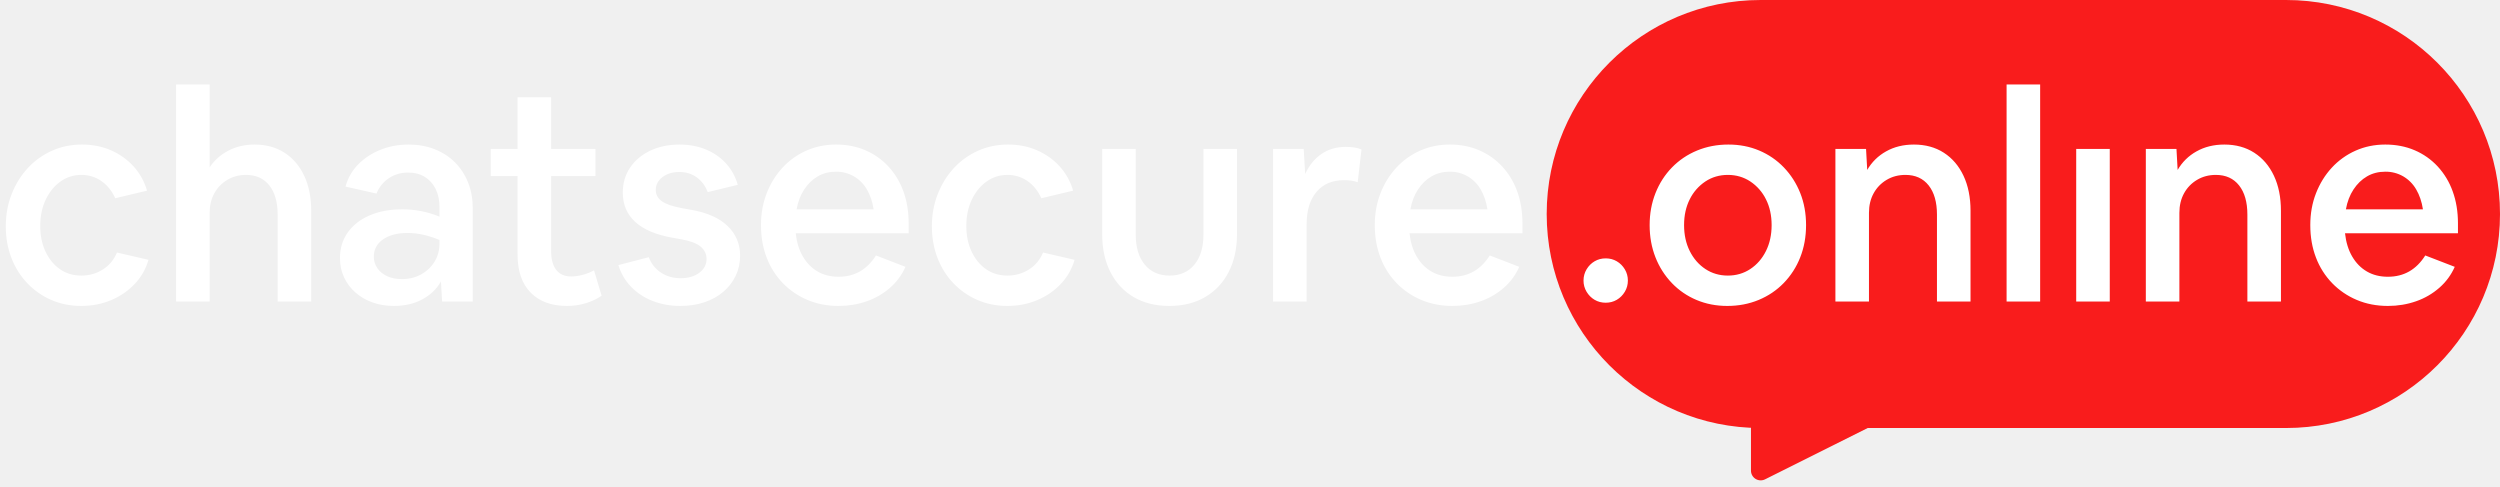
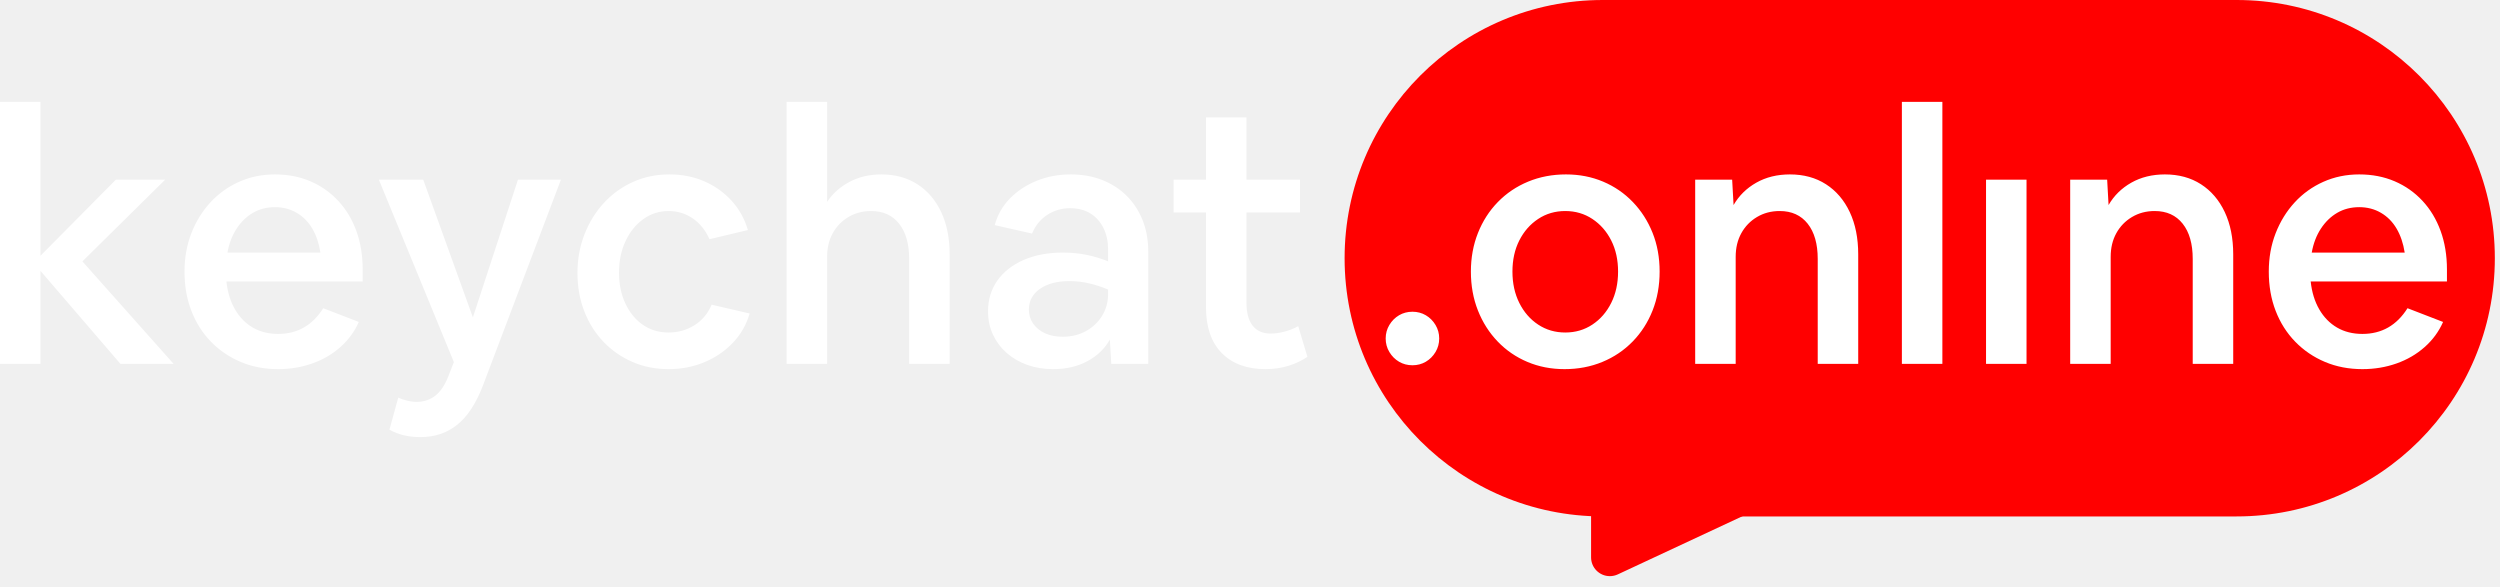
- <svg xmlns="http://www.w3.org/2000/svg" width="257" height="50">
-   <g transform="translate(.595)" fill="none" fill-rule="evenodd">
-     <rect fill="#F91C1C" x="158.405" width="98" height="44" rx="22" />
-     <path d="M179.405 43v5.382a1 1 0 001.447.894L193.405 43h-14z" fill="#F91C1C" />
-     <path d="M7.77 31.45c-1.12 0-2.15-.205-3.09-.615a7.56 7.56 0 01-2.46-1.71A7.794 7.794 0 01.585 26.53c-.39-1-.585-2.09-.585-3.27 0-1.18.2-2.28.6-3.3.4-1.02.95-1.91 1.65-2.67a7.577 7.577 0 012.475-1.785c.95-.43 1.985-.645 3.105-.645 1.08 0 2.07.195 2.97.585.9.39 1.675.94 2.325 1.65A6.242 6.242 0 0114.52 19.6l-3.27.78c-.34-.76-.815-1.35-1.425-1.77a3.54 3.54 0 00-2.055-.63c-.8 0-1.52.23-2.16.69-.64.46-1.145 1.085-1.515 1.875-.37.79-.555 1.685-.555 2.685 0 .98.18 1.855.54 2.625.36.77.855 1.375 1.485 1.815.63.44 1.365.66 2.205.66.8 0 1.53-.205 2.19-.615.66-.41 1.15-.995 1.47-1.755l3.24.75c-.28.96-.76 1.795-1.44 2.505-.68.71-1.49 1.26-2.43 1.65-.94.39-1.95.585-3.03.585zm9.737-.45V8.68h3.45v8.52c.48-.72 1.12-1.29 1.92-1.71.8-.42 1.7-.63 2.7-.63 1.18 0 2.205.28 3.075.84.87.56 1.545 1.35 2.025 2.37s.72 2.22.72 3.6V31h-3.45v-8.94c0-1.28-.285-2.28-.855-3-.57-.72-1.365-1.08-2.385-1.08-.72 0-1.365.17-1.935.51-.57.34-1.015.8-1.335 1.38-.32.58-.48 1.25-.48 2.01V31h-3.45zm22.397.45c-.8 0-1.535-.12-2.205-.36a5.363 5.363 0 01-1.755-1.02c-.5-.44-.89-.96-1.17-1.56-.28-.6-.42-1.26-.42-1.98 0-1 .265-1.875.795-2.625s1.275-1.335 2.235-1.755c.96-.42 2.08-.63 3.36-.63a9.958 9.958 0 013.84.75v-.99c0-.7-.13-1.315-.39-1.845s-.63-.945-1.11-1.245c-.48-.3-1.06-.45-1.74-.45-.72 0-1.37.19-1.95.57-.58.38-1.01.91-1.29 1.59l-3.18-.72c.24-.88.675-1.64 1.305-2.28.63-.64 1.39-1.14 2.28-1.5.89-.36 1.855-.54 2.895-.54.98 0 1.875.16 2.685.48.81.32 1.505.77 2.085 1.35.58.58 1.03 1.27 1.35 2.07.32.8.48 1.69.48 2.67V31h-3.15l-.12-2.07c-.42.76-1.05 1.37-1.89 1.83-.84.46-1.82.69-2.94.69zm-2.07-5.07c0 .44.12.835.36 1.185.24.35.575.625 1.005.825.43.2.935.3 1.515.3.74 0 1.4-.16 1.98-.48.58-.32 1.04-.755 1.38-1.305.34-.55.51-1.175.51-1.875v-.36c-.52-.22-1.055-.395-1.605-.525a7.344 7.344 0 00-1.695-.195c-1.04 0-1.875.22-2.505.66-.63.44-.945 1.03-.945 1.77zm19.847 5.07c-1.58 0-2.82-.455-3.72-1.365-.9-.91-1.35-2.215-1.35-3.915V18.1h-2.76v-2.79h2.76V10h3.45v5.31h4.56v2.79h-4.56v7.71c0 .84.175 1.485.525 1.935.35.45.865.675 1.545.675.36 0 .75-.055 1.17-.165.42-.11.81-.265 1.17-.465l.78 2.61c-.46.32-.995.575-1.605.765-.61.19-1.265.285-1.965.285zm11.657 0c-1.02 0-1.965-.17-2.835-.51a6.17 6.17 0 01-2.22-1.455 5.417 5.417 0 01-1.305-2.235l3.12-.81c.26.68.68 1.21 1.26 1.59.58.38 1.25.57 2.01.57.78 0 1.42-.185 1.92-.555.5-.37.75-.845.75-1.425 0-.5-.2-.92-.6-1.26-.4-.34-1.05-.59-1.95-.75l-.99-.18c-1.68-.3-2.945-.84-3.795-1.62-.85-.78-1.275-1.78-1.275-3 0-.98.25-1.84.75-2.58s1.19-1.32 2.07-1.74c.88-.42 1.89-.63 3.03-.63.98 0 1.88.17 2.7.51.82.34 1.51.82 2.07 1.44.56.62.96 1.35 1.2 2.19l-3.09.75c-.24-.64-.615-1.145-1.125-1.515-.51-.37-1.105-.555-1.785-.555-.7 0-1.28.175-1.74.525-.46.35-.69.795-.69 1.335 0 .46.205.84.615 1.14.41.3 1.105.54 2.085.72l.99.18c1.6.28 2.83.83 3.69 1.65.86.82 1.29 1.84 1.29 3.06 0 .74-.15 1.425-.45 2.055-.3.63-.725 1.18-1.275 1.65-.55.47-1.2.83-1.95 1.08-.75.25-1.575.375-2.475.375zm16.277 0c-1.16 0-2.225-.205-3.195-.615a7.657 7.657 0 01-2.535-1.725 7.688 7.688 0 01-1.665-2.625c-.39-1.01-.585-2.125-.585-3.345 0-1.18.195-2.27.585-3.27.39-1 .93-1.875 1.62-2.625a7.373 7.373 0 012.445-1.755c.94-.42 1.96-.63 3.06-.63s2.105.195 3.015.585c.91.39 1.7.945 2.37 1.665a7.456 7.456 0 011.545 2.565c.36.99.54 2.085.54 3.285v1.02h-11.61c.1.92.345 1.715.735 2.385.39.67.895 1.185 1.515 1.545.62.36 1.34.54 2.16.54 1.64 0 2.92-.73 3.84-2.19l3.03 1.17a6.121 6.121 0 01-1.575 2.145 7.177 7.177 0 01-2.4 1.395c-.91.32-1.875.48-2.895.48zm-.27-13.8c-.7 0-1.325.16-1.875.48-.55.32-1.015.77-1.395 1.35-.38.58-.64 1.26-.78 2.04h7.92c-.12-.78-.35-1.46-.69-2.04a3.68 3.68 0 00-1.335-1.35 3.601 3.601 0 00-1.845-.48zm17.627 13.8c-1.12 0-2.15-.205-3.09-.615a7.56 7.56 0 01-2.46-1.71 7.794 7.794 0 01-1.635-2.595c-.39-1-.585-2.09-.585-3.27 0-1.18.2-2.28.6-3.3.4-1.02.95-1.91 1.65-2.67a7.577 7.577 0 012.475-1.785c.95-.43 1.985-.645 3.105-.645 1.08 0 2.07.195 2.97.585.9.39 1.675.94 2.325 1.65a6.242 6.242 0 011.395 2.505l-3.27.78c-.34-.76-.815-1.35-1.425-1.77a3.54 3.54 0 00-2.055-.63c-.8 0-1.52.23-2.16.69-.64.46-1.145 1.085-1.515 1.875-.37.79-.555 1.685-.555 2.685 0 .98.18 1.855.54 2.625.36.77.855 1.375 1.485 1.815.63.44 1.365.66 2.205.66.8 0 1.53-.205 2.19-.615.66-.41 1.15-.995 1.47-1.755l3.24.75c-.28.96-.76 1.795-1.44 2.505-.68.71-1.49 1.26-2.43 1.65-.94.39-1.95.585-3.03.585zm16.637 0c-1.4 0-2.615-.3-3.645-.9-1.03-.6-1.83-1.455-2.4-2.565-.57-1.11-.855-2.415-.855-3.915v-8.76h3.45v8.82c0 1.3.31 2.325.93 3.075.62.75 1.47 1.125 2.55 1.125 1.08 0 1.93-.375 2.55-1.125.62-.75.93-1.775.93-3.075v-8.82h3.45v8.76c0 1.48-.285 2.775-.855 3.885-.57 1.11-1.375 1.97-2.415 2.58-1.04.61-2.27.915-3.69.915zm10.667-.45V15.31h3.15l.15 2.58c.4-.88.955-1.565 1.665-2.055.71-.49 1.545-.735 2.505-.735.3 0 .59.02.87.06.28.04.53.11.75.21l-.39 3.36c-.22-.08-.45-.135-.69-.165a5.8 5.8 0 00-.72-.045c-1.2 0-2.14.4-2.82 1.2-.68.8-1.02 1.91-1.02 3.33V31h-3.45zm18.437.45c-1.16 0-2.225-.205-3.195-.615a7.657 7.657 0 01-2.535-1.725 7.688 7.688 0 01-1.665-2.625c-.39-1.01-.585-2.125-.585-3.345 0-1.18.195-2.27.585-3.27.39-1 .93-1.875 1.62-2.625a7.373 7.373 0 012.445-1.755c.94-.42 1.96-.63 3.06-.63s2.105.195 3.015.585c.91.39 1.7.945 2.37 1.665a7.456 7.456 0 011.545 2.565c.36.99.54 2.085.54 3.285v1.02h-11.61c.1.92.345 1.715.735 2.385.39.67.895 1.185 1.515 1.545.62.36 1.34.54 2.16.54 1.64 0 2.92-.73 3.84-2.19l3.03 1.17a6.121 6.121 0 01-1.575 2.145 7.177 7.177 0 01-2.4 1.395c-.91.32-1.875.48-2.895.48zm-.27-13.8c-.7 0-1.325.16-1.875.48-.55.32-1.015.77-1.395 1.35-.38.58-.64 1.26-.78 2.04h7.92c-.12-.78-.35-1.46-.69-2.04a3.68 3.68 0 00-1.335-1.35 3.601 3.601 0 00-1.845-.48zM164.47 31.12c-.42 0-.8-.1-1.14-.3-.34-.2-.614-.475-.824-.825a2.203 2.203 0 01-.315-1.155c0-.42.105-.805.315-1.155.21-.35.485-.625.825-.825.34-.2.72-.3 1.14-.3.42 0 .8.1 1.14.3.34.2.615.475.825.825.21.35.315.735.315 1.155 0 .42-.105.805-.315 1.155-.21.35-.485.625-.825.825-.34.2-.72.3-1.14.3zm12.498.33c-1.14 0-2.195-.205-3.165-.615a7.55 7.55 0 01-2.535-1.74 8.045 8.045 0 01-1.68-2.64c-.4-1.01-.6-2.115-.6-3.315 0-1.18.2-2.275.6-3.285.4-1.01.965-1.89 1.695-2.64.73-.75 1.59-1.33 2.58-1.74.99-.41 2.065-.615 3.225-.615 1.14 0 2.195.205 3.165.615.97.41 1.815.99 2.535 1.74.72.75 1.28 1.625 1.68 2.625.4 1 .6 2.1.6 3.3 0 1.2-.2 2.305-.6 3.315a7.924 7.924 0 01-1.695 2.64c-.73.75-1.59 1.33-2.58 1.74-.99.41-2.065.615-3.225.615zm.06-3.12c.86 0 1.63-.225 2.31-.675.68-.45 1.215-1.065 1.605-1.845.39-.78.585-1.67.585-2.67s-.195-1.885-.585-2.655a4.683 4.683 0 00-1.605-1.83c-.68-.45-1.45-.675-2.31-.675-.86 0-1.63.225-2.31.675a4.683 4.683 0 00-1.605 1.83c-.39.77-.585 1.655-.585 2.655 0 1 .195 1.89.585 2.67.39.78.925 1.395 1.605 1.845.68.45 1.45.675 2.31.675zM188.085 31V15.31h3.15l.12 2.16a5.06 5.06 0 011.935-1.905c.83-.47 1.785-.705 2.865-.705 1.18 0 2.205.28 3.075.84.87.56 1.545 1.35 2.025 2.37s.72 2.22.72 3.6V31h-3.45v-8.94c0-1.28-.285-2.28-.855-3-.57-.72-1.365-1.08-2.385-1.08-.72 0-1.365.17-1.935.51-.57.34-1.015.8-1.335 1.38-.32.58-.48 1.25-.48 2.01V31h-3.45zm17.597 0V8.68h3.45V31h-3.45zm10.967-20.07c0 .38-.095.73-.285 1.05-.19.32-.445.575-.765.765-.32.19-.67.285-1.05.285s-.73-.095-1.05-.285a2.157 2.157 0 01-.765-.765 2.02 2.02 0 01-.285-1.05c0-.38.095-.73.285-1.05.19-.32.445-.575.765-.765.32-.19.67-.285 1.05-.285s.73.095 1.05.285c.32.19.575.445.765.765.19.32.285.67.285 1.05zM212.839 31V15.31h3.45V31h-3.45zm7.157 0V15.31h3.15l.12 2.16a5.06 5.06 0 011.935-1.905c.83-.47 1.785-.705 2.865-.705 1.18 0 2.205.28 3.075.84.87.56 1.545 1.35 2.025 2.37s.72 2.22.72 3.6V31h-3.45v-8.94c0-1.28-.285-2.28-.855-3-.57-.72-1.365-1.08-2.385-1.08-.72 0-1.365.17-1.935.51-.57.34-1.015.8-1.335 1.38-.32.58-.48 1.25-.48 2.01V31h-3.45zm24.887.45c-1.16 0-2.225-.205-3.195-.615a7.657 7.657 0 01-2.535-1.725 7.688 7.688 0 01-1.665-2.625c-.39-1.01-.585-2.125-.585-3.345 0-1.18.195-2.27.585-3.27.39-1 .93-1.875 1.62-2.625a7.373 7.373 0 012.445-1.755c.94-.42 1.96-.63 3.06-.63s2.105.195 3.015.585c.91.39 1.7.945 2.37 1.665a7.456 7.456 0 011.545 2.565c.36.99.54 2.085.54 3.285v1.02h-11.61c.1.92.345 1.715.735 2.385.39.67.895 1.185 1.515 1.545.62.36 1.34.54 2.16.54 1.64 0 2.92-.73 3.84-2.19l3.03 1.17a6.121 6.121 0 01-1.575 2.145 7.177 7.177 0 01-2.4 1.395c-.91.32-1.875.48-2.895.48zm-.27-13.8c-.7 0-1.325.16-1.875.48-.55.32-1.015.77-1.395 1.35-.38.58-.64 1.26-.78 2.04h7.92c-.12-.78-.35-1.46-.69-2.04a3.68 3.68 0 00-1.335-1.35 3.601 3.601 0 00-1.845-.48z" fill="#FFF" fill-rule="nonzero" />
-     <path fill="#F91C1C" d="M211.405 8h6v6h-6z" />
+ <svg xmlns="http://www.w3.org/2000/svg" width="213px" height="50px" viewBox="0 0 213 50" version="1.1">
+   <g id="Page-1" stroke="none" stroke-width="1" fill="none" fill-rule="evenodd">
+     <g id="Artboard" transform="translate(-174, -175)">
+       <g id="Group-2" transform="translate(174, 175)">
+         <path d="M2.84217094e-14,31 L2.84217094e-14,8.68 L3.45,8.68 L3.45,21.79 L9.87,15.31 L14.07,15.31 L7.02,22.27 L14.79,31 L10.26,31 L3.45,23.08 L3.45,31 L2.84217094e-14,31 Z M23.7,31.45 C22.54,31.45 21.475,31.245 20.505,30.835 C19.535,30.425 18.69,29.85 17.97,29.11 C17.25,28.37 16.695,27.495 16.305,26.485 C15.915,25.475 15.72,24.36 15.72,23.14 C15.72,21.96 15.915,20.87 16.305,19.87 C16.695,18.87 17.235,17.995 17.925,17.245 C18.615,16.495 19.43,15.91 20.37,15.49 C21.31,15.07 22.33,14.86 23.43,14.86 C24.53,14.86 25.535,15.055 26.445,15.445 C27.355,15.835 28.145,16.39 28.815,17.11 C29.485,17.83 30,18.685 30.36,19.675 C30.72,20.665 30.9,21.76 30.9,22.96 L30.9,23.98 L19.29,23.98 C19.39,24.9 19.635,25.695 20.025,26.365 C20.415,27.035 20.92,27.55 21.54,27.91 C22.16,28.27 22.88,28.45 23.7,28.45 C25.34,28.45 26.62,27.72 27.54,26.26 L30.57,27.43 C30.21,28.25 29.685,28.965 28.995,29.575 C28.305,30.185 27.505,30.65 26.595,30.97 C25.685,31.29 24.72,31.45 23.7,31.45 Z M23.43,17.65 C22.73,17.65 22.105,17.81 21.555,18.13 C21.005,18.45 20.54,18.9 20.16,19.48 C19.78,20.06 19.52,20.74 19.38,21.52 L27.3,21.52 C27.18,20.74 26.95,20.06 26.61,19.48 C26.27,18.9 25.825,18.45 25.275,18.13 C24.725,17.81 24.11,17.65 23.43,17.65 Z M35.82,37.24 C35.32,37.24 34.855,37.19 34.425,37.09 C33.995,36.99 33.58,36.83 33.18,36.61 L33.93,33.88 C34.15,33.98 34.4,34.065 34.68,34.135 C34.96,34.205 35.23,34.24 35.49,34.24 C36.09,34.24 36.615,34.07 37.065,33.73 C37.515,33.39 37.89,32.84 38.19,32.08 L38.67,30.85 L32.28,15.31 L36.06,15.31 L40.29,27.04 L44.13,15.31 L47.79,15.31 L41.13,32.89 C40.55,34.39 39.825,35.49 38.955,36.19 C38.085,36.89 37.04,37.24 35.82,37.24 Z M56.97,31.45 C55.85,31.45 54.82,31.245 53.88,30.835 C52.94,30.425 52.12,29.855 51.42,29.125 C50.72,28.395 50.175,27.53 49.785,26.53 C49.395,25.53 49.2,24.44 49.2,23.26 C49.2,22.08 49.4,20.98 49.8,19.96 C50.2,18.94 50.75,18.05 51.45,17.29 C52.15,16.53 52.975,15.935 53.925,15.505 C54.875,15.075 55.91,14.86 57.03,14.86 C58.11,14.86 59.1,15.055 60,15.445 C60.9,15.835 61.675,16.385 62.325,17.095 C62.975,17.805 63.44,18.64 63.72,19.6 L60.45,20.38 C60.11,19.62 59.635,19.03 59.025,18.61 C58.415,18.19 57.73,17.98 56.97,17.98 C56.17,17.98 55.45,18.21 54.81,18.67 C54.17,19.13 53.665,19.755 53.295,20.545 C52.925,21.335 52.74,22.23 52.74,23.23 C52.74,24.21 52.92,25.085 53.28,25.855 C53.64,26.625 54.135,27.23 54.765,27.67 C55.395,28.11 56.13,28.33 56.97,28.33 C57.77,28.33 58.5,28.125 59.16,27.715 C59.82,27.305 60.31,26.72 60.63,25.96 L63.87,26.71 C63.59,27.67 63.11,28.505 62.43,29.215 C61.75,29.925 60.94,30.475 60,30.865 C59.06,31.255 58.05,31.45 56.97,31.45 Z M67.02,31 L67.02,8.68 L70.47,8.68 L70.47,17.2 C70.95,16.48 71.59,15.91 72.39,15.49 C73.19,15.07 74.09,14.86 75.09,14.86 C76.27,14.86 77.295,15.14 78.165,15.7 C79.035,16.26 79.71,17.05 80.19,18.07 C80.67,19.09 80.91,20.29 80.91,21.67 L80.91,31 L77.46,31 L77.46,22.06 C77.46,20.78 77.175,19.78 76.605,19.06 C76.035,18.34 75.24,17.98 74.22,17.98 C73.5,17.98 72.855,18.15 72.285,18.49 C71.715,18.83 71.27,19.29 70.95,19.87 C70.63,20.45 70.47,21.12 70.47,21.88 L70.47,31 L67.02,31 Z M89.73,31.45 C88.93,31.45 88.195,31.33 87.525,31.09 C86.855,30.85 86.27,30.51 85.77,30.07 C85.27,29.63 84.88,29.11 84.6,28.51 C84.32,27.91 84.18,27.25 84.18,26.53 C84.18,25.53 84.445,24.655 84.975,23.905 C85.505,23.155 86.25,22.57 87.21,22.15 C88.17,21.73 89.29,21.52 90.57,21.52 C91.27,21.52 91.94,21.585 92.58,21.715 C93.22,21.845 93.83,22.03 94.41,22.27 L94.41,21.28 C94.41,20.58 94.28,19.965 94.02,19.435 C93.76,18.905 93.39,18.49 92.91,18.19 C92.43,17.89 91.85,17.74 91.17,17.74 C90.45,17.74 89.8,17.93 89.22,18.31 C88.64,18.69 88.21,19.22 87.93,19.9 L84.75,19.18 C84.99,18.3 85.425,17.54 86.055,16.9 C86.685,16.26 87.445,15.76 88.335,15.4 C89.225,15.04 90.19,14.86 91.23,14.86 C92.21,14.86 93.105,15.02 93.915,15.34 C94.725,15.66 95.42,16.11 96,16.69 C96.58,17.27 97.03,17.96 97.35,18.76 C97.67,19.56 97.83,20.45 97.83,21.43 L97.83,31 L94.68,31 L94.56,28.93 C94.14,29.69 93.51,30.3 92.67,30.76 C91.83,31.22 90.85,31.45 89.73,31.45 Z M87.66,26.38 C87.66,26.82 87.78,27.215 88.02,27.565 C88.26,27.915 88.595,28.19 89.025,28.39 C89.455,28.59 89.96,28.69 90.54,28.69 C91.28,28.69 91.94,28.53 92.52,28.21 C93.1,27.89 93.56,27.455 93.9,26.905 C94.24,26.355 94.41,25.73 94.41,25.03 L94.41,24.67 C93.89,24.45 93.355,24.275 92.805,24.145 C92.255,24.015 91.69,23.95 91.11,23.95 C90.07,23.95 89.235,24.17 88.605,24.61 C87.975,25.05 87.66,25.64 87.66,26.38 Z M107.82,31.45 C106.24,31.45 105,30.995 104.1,30.085 C103.2,29.175 102.75,27.87 102.75,26.17 L102.75,18.1 L99.99,18.1 L99.99,15.31 L102.75,15.31 L102.75,10 L106.2,10 L106.2,15.31 L110.76,15.31 L110.76,18.1 L106.2,18.1 L106.2,25.81 C106.2,26.65 106.375,27.295 106.725,27.745 C107.075,28.195 107.59,28.42 108.27,28.42 C108.63,28.42 109.02,28.365 109.44,28.255 C109.86,28.145 110.25,27.99 110.61,27.79 L111.39,30.4 C110.93,30.72 110.395,30.975 109.785,31.165 C109.175,31.355 108.52,31.45 107.82,31.45 Z" id="keychat" fill="#FFFFFF" fill-rule="nonzero" />
+         <g id="chatsecureoffline" transform="translate(114.56, 0)" fill="#FF0000" fill-rule="nonzero">
+           <rect id="Rectangle" x="0" y="0" width="98" height="44" rx="22" />
+           <path d="M21,43 L21,47.488 C21,48.371 21.716,49.088 22.6,49.088 C22.834,49.088 23.065,49.036 23.277,48.938 L36,43 L21,43 Z" id="Path" />
+         </g>
+         <path d="M120.34,31.12 C119.92,31.12 119.54,31.02 119.2,30.82 C118.86,30.62 118.585,30.345 118.375,29.995 C118.165,29.645 118.06,29.26 118.06,28.84 C118.06,28.42 118.165,28.035 118.375,27.685 C118.585,27.335 118.86,27.06 119.2,26.86 C119.54,26.66 119.92,26.56 120.34,26.56 C120.76,26.56 121.14,26.66 121.48,26.86 C121.82,27.06 122.095,27.335 122.305,27.685 C122.515,28.035 122.62,28.42 122.62,28.84 C122.62,29.26 122.515,29.645 122.305,29.995 C122.095,30.345 121.82,30.62 121.48,30.82 C121.14,31.02 120.76,31.12 120.34,31.12 Z M133.3,31.45 C132.16,31.45 131.105,31.245 130.135,30.835 C129.165,30.425 128.32,29.845 127.6,29.095 C126.88,28.345 126.32,27.465 125.92,26.455 C125.52,25.445 125.32,24.34 125.32,23.14 C125.32,21.96 125.52,20.865 125.92,19.855 C126.32,18.845 126.885,17.965 127.615,17.215 C128.345,16.465 129.205,15.885 130.195,15.475 C131.185,15.065 132.26,14.86 133.42,14.86 C134.56,14.86 135.615,15.065 136.585,15.475 C137.555,15.885 138.4,16.465 139.12,17.215 C139.84,17.965 140.4,18.84 140.8,19.84 C141.2,20.84 141.4,21.94 141.4,23.14 C141.4,24.34 141.2,25.445 140.8,26.455 C140.4,27.465 139.835,28.345 139.105,29.095 C138.375,29.845 137.515,30.425 136.525,30.835 C135.535,31.245 134.46,31.45 133.3,31.45 Z M133.36,28.33 C134.22,28.33 134.99,28.105 135.67,27.655 C136.35,27.205 136.885,26.59 137.275,25.81 C137.665,25.03 137.86,24.14 137.86,23.14 C137.86,22.14 137.665,21.255 137.275,20.485 C136.885,19.715 136.35,19.105 135.67,18.655 C134.99,18.205 134.22,17.98 133.36,17.98 C132.5,17.98 131.73,18.205 131.05,18.655 C130.37,19.105 129.835,19.715 129.445,20.485 C129.055,21.255 128.86,22.14 128.86,23.14 C128.86,24.14 129.055,25.03 129.445,25.81 C129.835,26.59 130.37,27.205 131.05,27.655 C131.73,28.105 132.5,28.33 133.36,28.33 Z M144.43,31 L144.43,15.31 L147.58,15.31 L147.7,17.47 C148.16,16.67 148.805,16.035 149.635,15.565 C150.465,15.095 151.42,14.86 152.5,14.86 C153.68,14.86 154.705,15.14 155.575,15.7 C156.445,16.26 157.12,17.05 157.6,18.07 C158.08,19.09 158.32,20.29 158.32,21.67 L158.32,31 L154.87,31 L154.87,22.06 C154.87,20.78 154.585,19.78 154.015,19.06 C153.445,18.34 152.65,17.98 151.63,17.98 C150.91,17.98 150.265,18.15 149.695,18.49 C149.125,18.83 148.68,19.29 148.36,19.87 C148.04,20.45 147.88,21.12 147.88,21.88 L147.88,31 L144.43,31 Z M162.04,31 L162.04,8.68 L165.49,8.68 L165.49,31 L162.04,31 Z M173.02,10.93 C173.02,11.31 172.925,11.66 172.735,11.98 C172.545,12.3 172.29,12.555 171.97,12.745 C171.65,12.935 171.3,13.03 170.92,13.03 C170.54,13.03 170.19,12.935 169.87,12.745 C169.55,12.555 169.295,12.3 169.105,11.98 C168.915,11.66 168.82,11.31 168.82,10.93 C168.82,10.55 168.915,10.2 169.105,9.88 C169.295,9.56 169.55,9.305 169.87,9.115 C170.19,8.925 170.54,8.83 170.92,8.83 C171.3,8.83 171.65,8.925 171.97,9.115 C172.29,9.305 172.545,9.56 172.735,9.88 C172.925,10.2 173.02,10.55 173.02,10.93 Z M169.21,31 L169.21,15.31 L172.66,15.31 L172.66,31 L169.21,31 Z M176.38,31 L176.38,15.31 L179.53,15.31 L179.65,17.47 C180.11,16.67 180.755,16.035 181.585,15.565 C182.415,15.095 183.37,14.86 184.45,14.86 C185.63,14.86 186.655,15.14 187.525,15.7 C188.395,16.26 189.07,17.05 189.55,18.07 C190.03,19.09 190.27,20.29 190.27,21.67 L190.27,31 L186.82,31 L186.82,22.06 C186.82,20.78 186.535,19.78 185.965,19.06 C185.395,18.34 184.6,17.98 183.58,17.98 C182.86,17.98 182.215,18.15 181.645,18.49 C181.075,18.83 180.63,19.29 180.31,19.87 C179.99,20.45 179.83,21.12 179.83,21.88 L179.83,31 L176.38,31 Z M201.28,31.45 C200.12,31.45 199.055,31.245 198.085,30.835 C197.115,30.425 196.27,29.85 195.55,29.11 C194.83,28.37 194.275,27.495 193.885,26.485 C193.495,25.475 193.3,24.36 193.3,23.14 C193.3,21.96 193.495,20.87 193.885,19.87 C194.275,18.87 194.815,17.995 195.505,17.245 C196.195,16.495 197.01,15.91 197.95,15.49 C198.89,15.07 199.91,14.86 201.01,14.86 C202.11,14.86 203.115,15.055 204.025,15.445 C204.935,15.835 205.725,16.39 206.395,17.11 C207.065,17.83 207.58,18.685 207.94,19.675 C208.3,20.665 208.48,21.76 208.48,22.96 L208.48,23.98 L196.87,23.98 C196.97,24.9 197.215,25.695 197.605,26.365 C197.995,27.035 198.5,27.55 199.12,27.91 C199.74,28.27 200.46,28.45 201.28,28.45 C202.92,28.45 204.2,27.72 205.12,26.26 L208.15,27.43 C207.79,28.25 207.265,28.965 206.575,29.575 C205.885,30.185 205.085,30.65 204.175,30.97 C203.265,31.29 202.3,31.45 201.28,31.45 Z M201.01,17.65 C200.31,17.65 199.685,17.81 199.135,18.13 C198.585,18.45 198.12,18.9 197.74,19.48 C197.36,20.06 197.1,20.74 196.96,21.52 L204.88,21.52 C204.76,20.74 204.53,20.06 204.19,19.48 C203.85,18.9 203.405,18.45 202.855,18.13 C202.305,17.81 201.69,17.65 201.01,17.65 Z" id=".online" fill="#FFFFFF" fill-rule="nonzero" />
+         <rect id="Rectangle" fill="#FF0000" x="167.56" y="8" width="7" height="6" />
+       </g>
+     </g>
  </g>
</svg>
